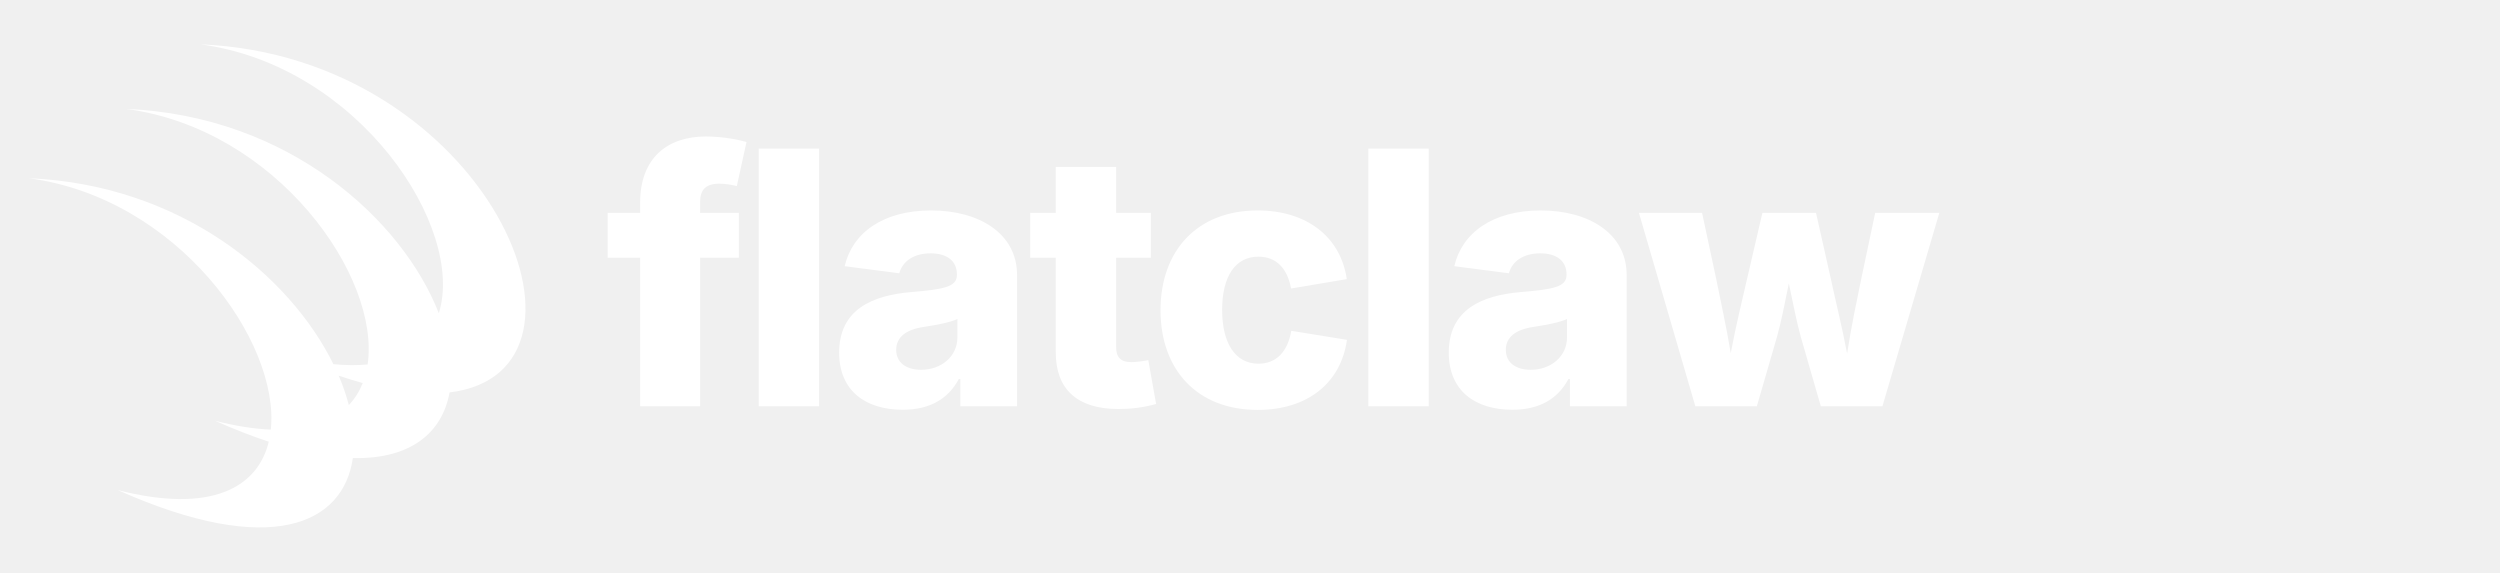
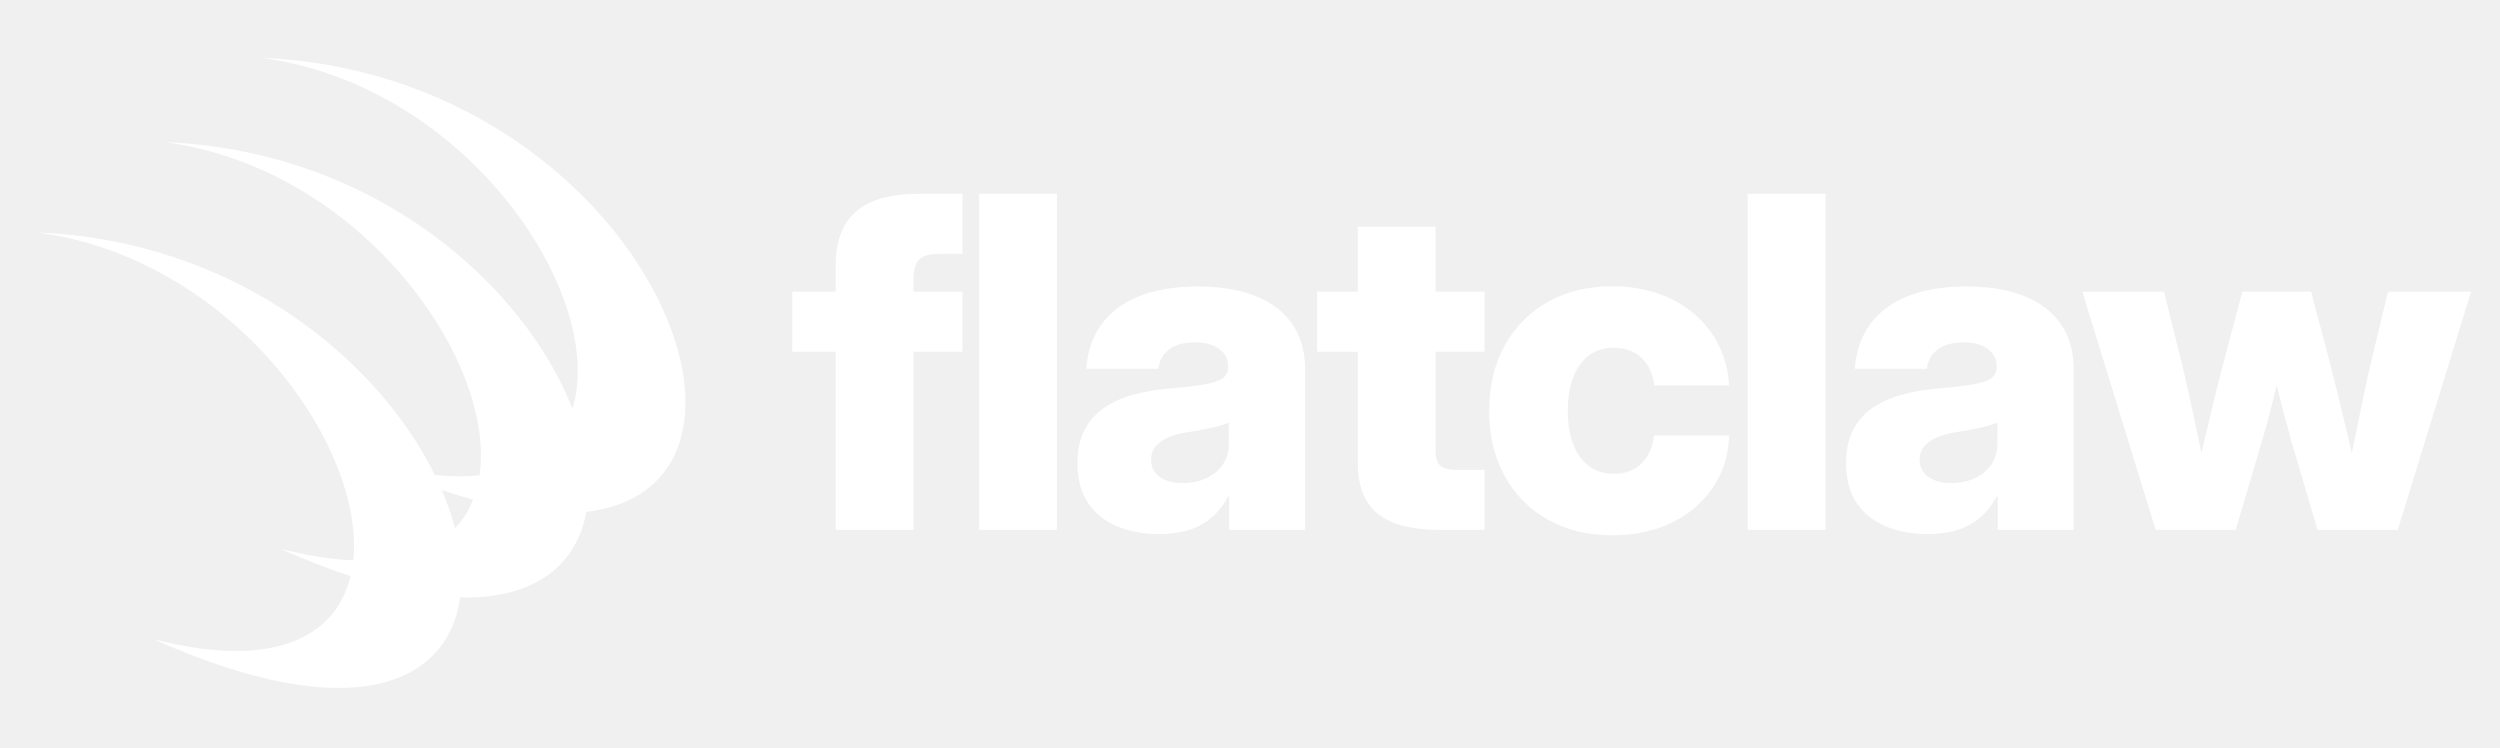
- <svg xmlns="http://www.w3.org/2000/svg" viewBox="0 0 480 110" aria-label="FlatClaw">
+ <svg xmlns="http://www.w3.org/2000/svg" viewBox="0 0 368 110" aria-label="FlatClaw">
  <g transform="translate(2 4) scale(0.2)">
    <path fill="#ffffff" d="M182.338 22.55c152.455 20.22 254.7 176.264 228.928 258.163-34.76-89.215-143.516-189.588-300.207-196.15C255.855 103.772 355.365 245.5 342.92 329.856c-9.85.97-20.79.927-32.852-.24-41.436-84.32-146.004-172.382-292.437-178.513 142.546 18.907 241.2 156.557 232.36 241.316-15.664-.633-33.447-3.34-53.48-8.46 18.37 8.188 35.514 14.817 51.502 20.067-10.614 44.085-55.285 69.374-144.93 46.47C250 515.968 319.647 483.338 328.736 419.743c56.24 1.254 85.915-24.86 92.856-63.008 164.112-19.88 36.806-322.627-239.254-334.185zm132.808 318.083c7.97 2.704 15.666 5.077 23.07 7.11-3.122 7.893-7.546 14.993-13.35 21.095-2.393-9.222-5.635-18.663-9.72-28.205z" />
  </g>
-   <text x="116" y="78" font-family="'Inter Tight', 'Inter', system-ui, sans-serif" font-weight="800" font-size="68" letter-spacing="-2" fill="#ffffff">flatclaw</text>
+   <g transform="translate(116 78)" fill="#ffffff">
+     <path d="M25.673 -35.062V-26.228H0.624V-35.062ZM7.018 0.0V-38.933Q7.018 -42.516 8.349 -44.847Q9.679 -47.178 12.398 -48.325Q15.117 -49.473 19.276 -49.473Q21.271 -49.473 23.095 -49.473Q24.92 -49.473 25.673 -49.473V-40.638Q25.197 -40.638 24.101 -40.638Q23.005 -40.638 22.18 -40.638Q20.157 -40.638 19.312 -39.801Q18.466 -38.964 18.466 -36.959V0.0Z" />
+     <path d="M39.577 -49.473V0.0H28.128V-49.473Z" />
+     <path d="M54.627 0.607Q51.116 0.607 48.41 -0.538Q45.705 -1.683 44.157 -3.994Q42.61 -6.305 42.61 -9.791Q42.61 -12.762 43.675 -14.768Q44.741 -16.774 46.615 -18.03Q48.49 -19.286 50.959 -19.938Q53.428 -20.591 56.202 -20.822Q59.354 -21.085 61.242 -21.406Q63.13 -21.727 63.956 -22.309Q64.782 -22.89 64.782 -23.941V-24.121Q64.782 -25.164 64.184 -25.948Q63.587 -26.731 62.5 -27.174Q61.413 -27.617 59.889 -27.617Q58.323 -27.617 57.154 -27.144Q55.985 -26.671 55.314 -25.794Q54.643 -24.917 54.51 -23.712H43.896Q44.163 -27.513 46.115 -30.222Q48.068 -32.931 51.638 -34.379Q55.209 -35.828 60.293 -35.828Q64.105 -35.828 67.058 -35.01Q70.011 -34.193 72.032 -32.615Q74.052 -31.037 75.083 -28.773Q76.114 -26.509 76.114 -23.617V0.0H64.933V-4.93H64.801Q63.766 -3.037 62.336 -1.81Q60.905 -0.582 59.007 0.013Q57.108 0.607 54.627 0.607ZM58.099 -6.888Q60.013 -6.888 61.553 -7.603Q63.093 -8.318 63.988 -9.604Q64.883 -10.889 64.883 -12.625V-15.797Q64.425 -15.599 63.797 -15.409Q63.17 -15.219 62.383 -15.046Q61.597 -14.872 60.662 -14.703Q59.727 -14.534 58.662 -14.36Q57.141 -14.119 55.963 -13.611Q54.784 -13.102 54.109 -12.289Q53.435 -11.476 53.435 -10.317Q53.435 -9.245 54.024 -8.47Q54.614 -7.695 55.66 -7.291Q56.707 -6.888 58.099 -6.888Z" />
+     <path d="M102.522 -35.062V-26.228H77.877V-35.062ZM83.867 -44.625H95.316V-11.781Q95.316 -10.108 95.986 -9.472Q96.656 -8.835 98.562 -8.835Q99.426 -8.835 100.685 -8.835Q101.943 -8.835 102.522 -8.835V0.0Q101.634 0.0 99.809 0.0Q97.985 0.0 96.062 0.0Q89.729 0.0 86.798 -2.379Q83.867 -4.759 83.867 -9.871Z" />
+     <path d="M121.348 0.797Q115.92 0.797 111.835 -1.506Q107.749 -3.809 105.48 -7.939Q103.211 -12.069 103.211 -17.515Q103.211 -22.97 105.48 -27.108Q107.749 -31.245 111.835 -33.552Q115.92 -35.859 121.348 -35.859Q124.993 -35.859 128.062 -34.795Q131.132 -33.73 133.403 -31.784Q135.673 -29.838 137.003 -27.171Q138.332 -24.505 138.521 -21.269H127.511Q127.363 -22.526 126.898 -23.544Q126.432 -24.561 125.665 -25.293Q124.898 -26.025 123.863 -26.417Q122.828 -26.809 121.55 -26.809Q119.424 -26.809 117.908 -25.683Q116.392 -24.557 115.584 -22.477Q114.777 -20.397 114.777 -17.515Q114.777 -14.666 115.584 -12.582Q116.392 -10.498 117.916 -9.375Q119.441 -8.253 121.55 -8.253Q122.828 -8.253 123.855 -8.65Q124.882 -9.047 125.633 -9.779Q126.384 -10.511 126.85 -11.557Q127.315 -12.604 127.487 -13.895H138.521Q138.433 -10.674 137.142 -7.995Q135.85 -5.316 133.563 -3.341Q131.276 -1.365 128.168 -0.284Q125.06 0.797 121.348 0.797Z" />
+     <path d="M152.708 -49.473V0.0H141.259V-49.473Z" />
+     <path d="M167.758 0.607Q164.247 0.607 161.541 -0.538Q158.836 -1.683 157.289 -3.994Q155.741 -6.305 155.741 -9.791Q155.741 -12.762 156.806 -14.768Q157.872 -16.774 159.746 -18.03Q161.621 -19.286 164.09 -19.938Q166.559 -20.591 169.333 -20.822Q172.485 -21.085 174.373 -21.406Q176.261 -21.727 177.087 -22.309Q177.913 -22.89 177.913 -23.941V-24.121Q177.913 -25.164 177.315 -25.948Q176.718 -26.731 175.631 -27.174Q174.544 -27.617 173.02 -27.617Q171.454 -27.617 170.285 -27.144Q169.116 -26.671 168.445 -25.794Q167.774 -24.917 167.641 -23.712H157.027Q157.294 -27.513 159.246 -30.222Q161.199 -32.931 164.769 -34.379Q168.34 -35.828 173.424 -35.828Q177.236 -35.828 180.189 -35.01Q183.142 -34.193 185.163 -32.615Q187.183 -31.037 188.214 -28.773Q189.245 -26.509 189.245 -23.617V0.0H178.064V-4.93H177.932Q176.897 -3.037 175.467 -1.81Q174.036 -0.582 172.138 0.013Q170.239 0.607 167.758 0.607ZM171.23 -6.888Q173.144 -6.888 174.684 -7.603Q176.224 -8.318 177.119 -9.604Q178.014 -10.889 178.014 -12.625V-15.797Q177.556 -15.599 176.928 -15.409Q176.301 -15.219 175.514 -15.046Q174.728 -14.872 173.793 -14.703Q172.858 -14.534 171.793 -14.36Q170.272 -14.119 169.094 -13.611Q167.915 -13.102 167.24 -12.289Q166.566 -11.476 166.566 -10.317Q166.566 -9.245 167.155 -8.47Q167.745 -7.695 168.791 -7.291Q169.838 -6.888 171.23 -6.888Z" />
+     <path d="M201.312 0.0 190.522 -35.062H202.539L205.264 -24.098Q206.193 -20.242 207.051 -16.082Q207.909 -11.921 208.771 -7.881H207.242Q208.205 -11.921 209.18 -16.082Q210.156 -20.242 211.16 -24.098L214.07 -35.062H224.19L227.084 -24.098Q228.088 -20.242 229.06 -16.082Q230.031 -11.921 230.994 -7.881H229.492Q230.337 -11.921 231.165 -16.069Q231.993 -20.217 232.871 -24.098L235.519 -35.062H247.738L236.948 0.0H225.133L221.275 -13.111Q220.737 -15.022 220.216 -17.013Q219.694 -19.003 219.19 -21.047Q218.685 -23.092 218.147 -25.104H220.121Q219.608 -23.092 219.087 -21.047Q218.566 -19.003 218.057 -17.013Q217.548 -15.022 216.977 -13.111L213.095 0.0Z" />
+   </g>
</svg>
